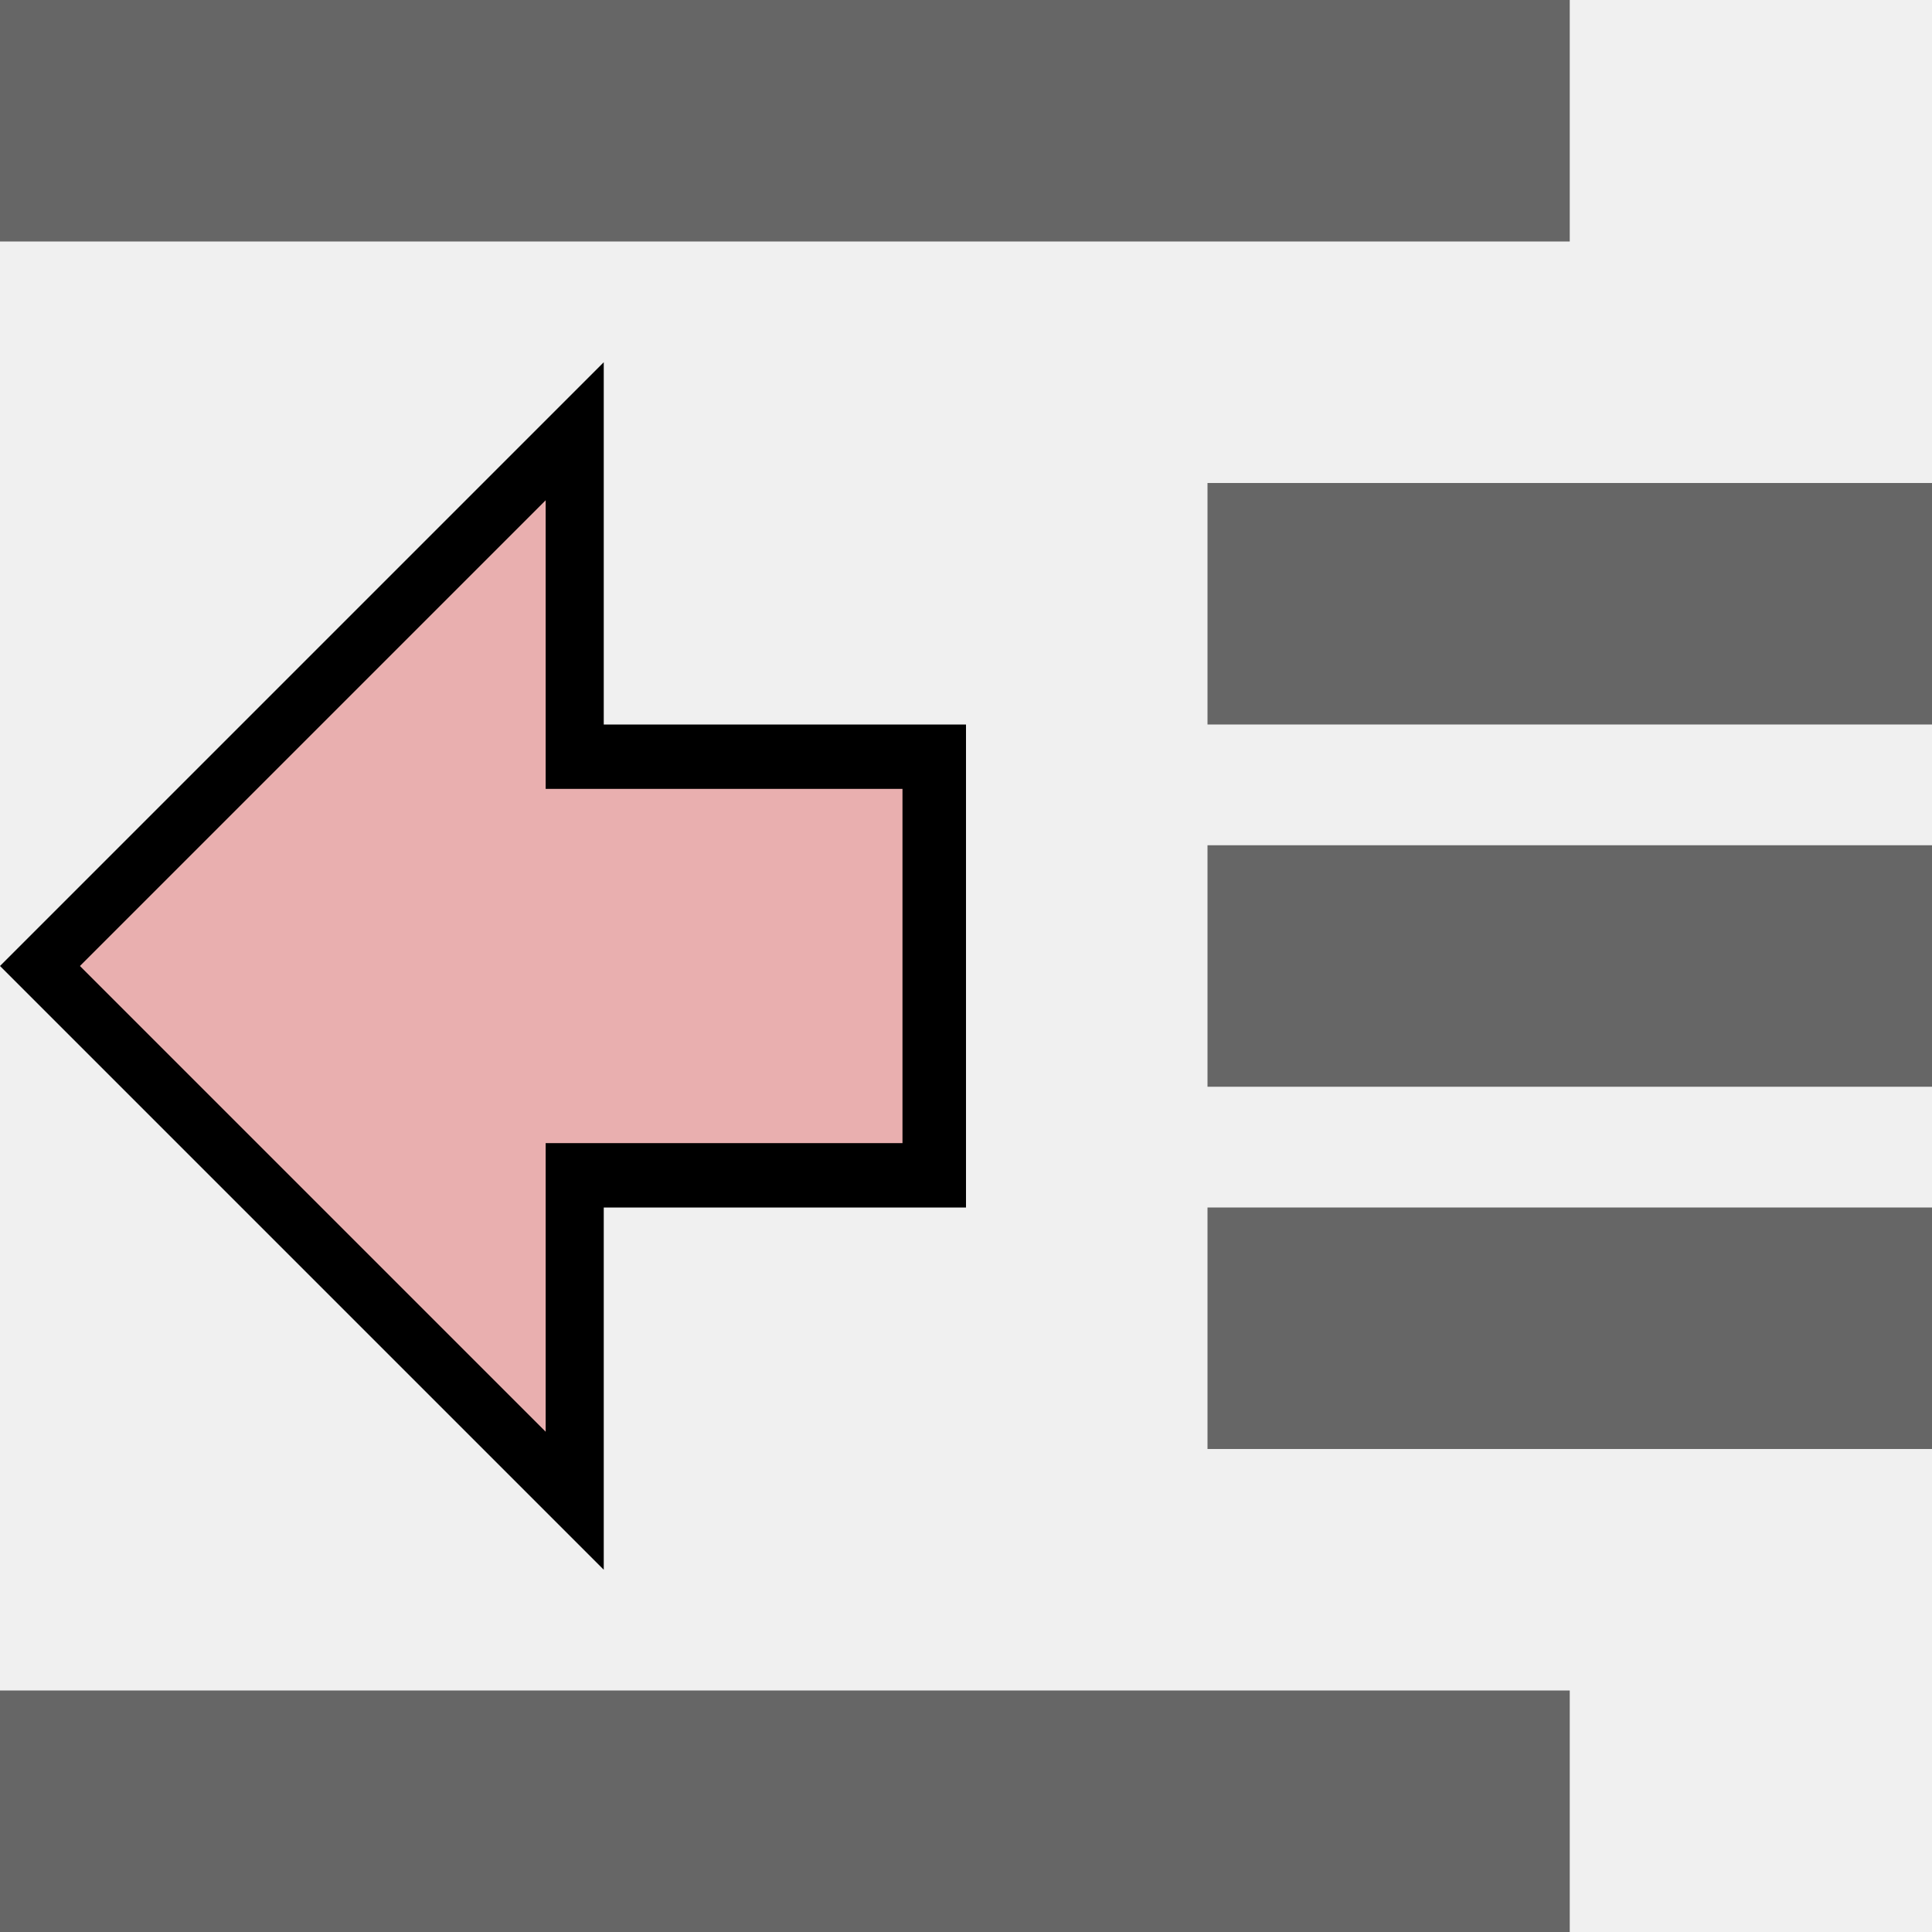
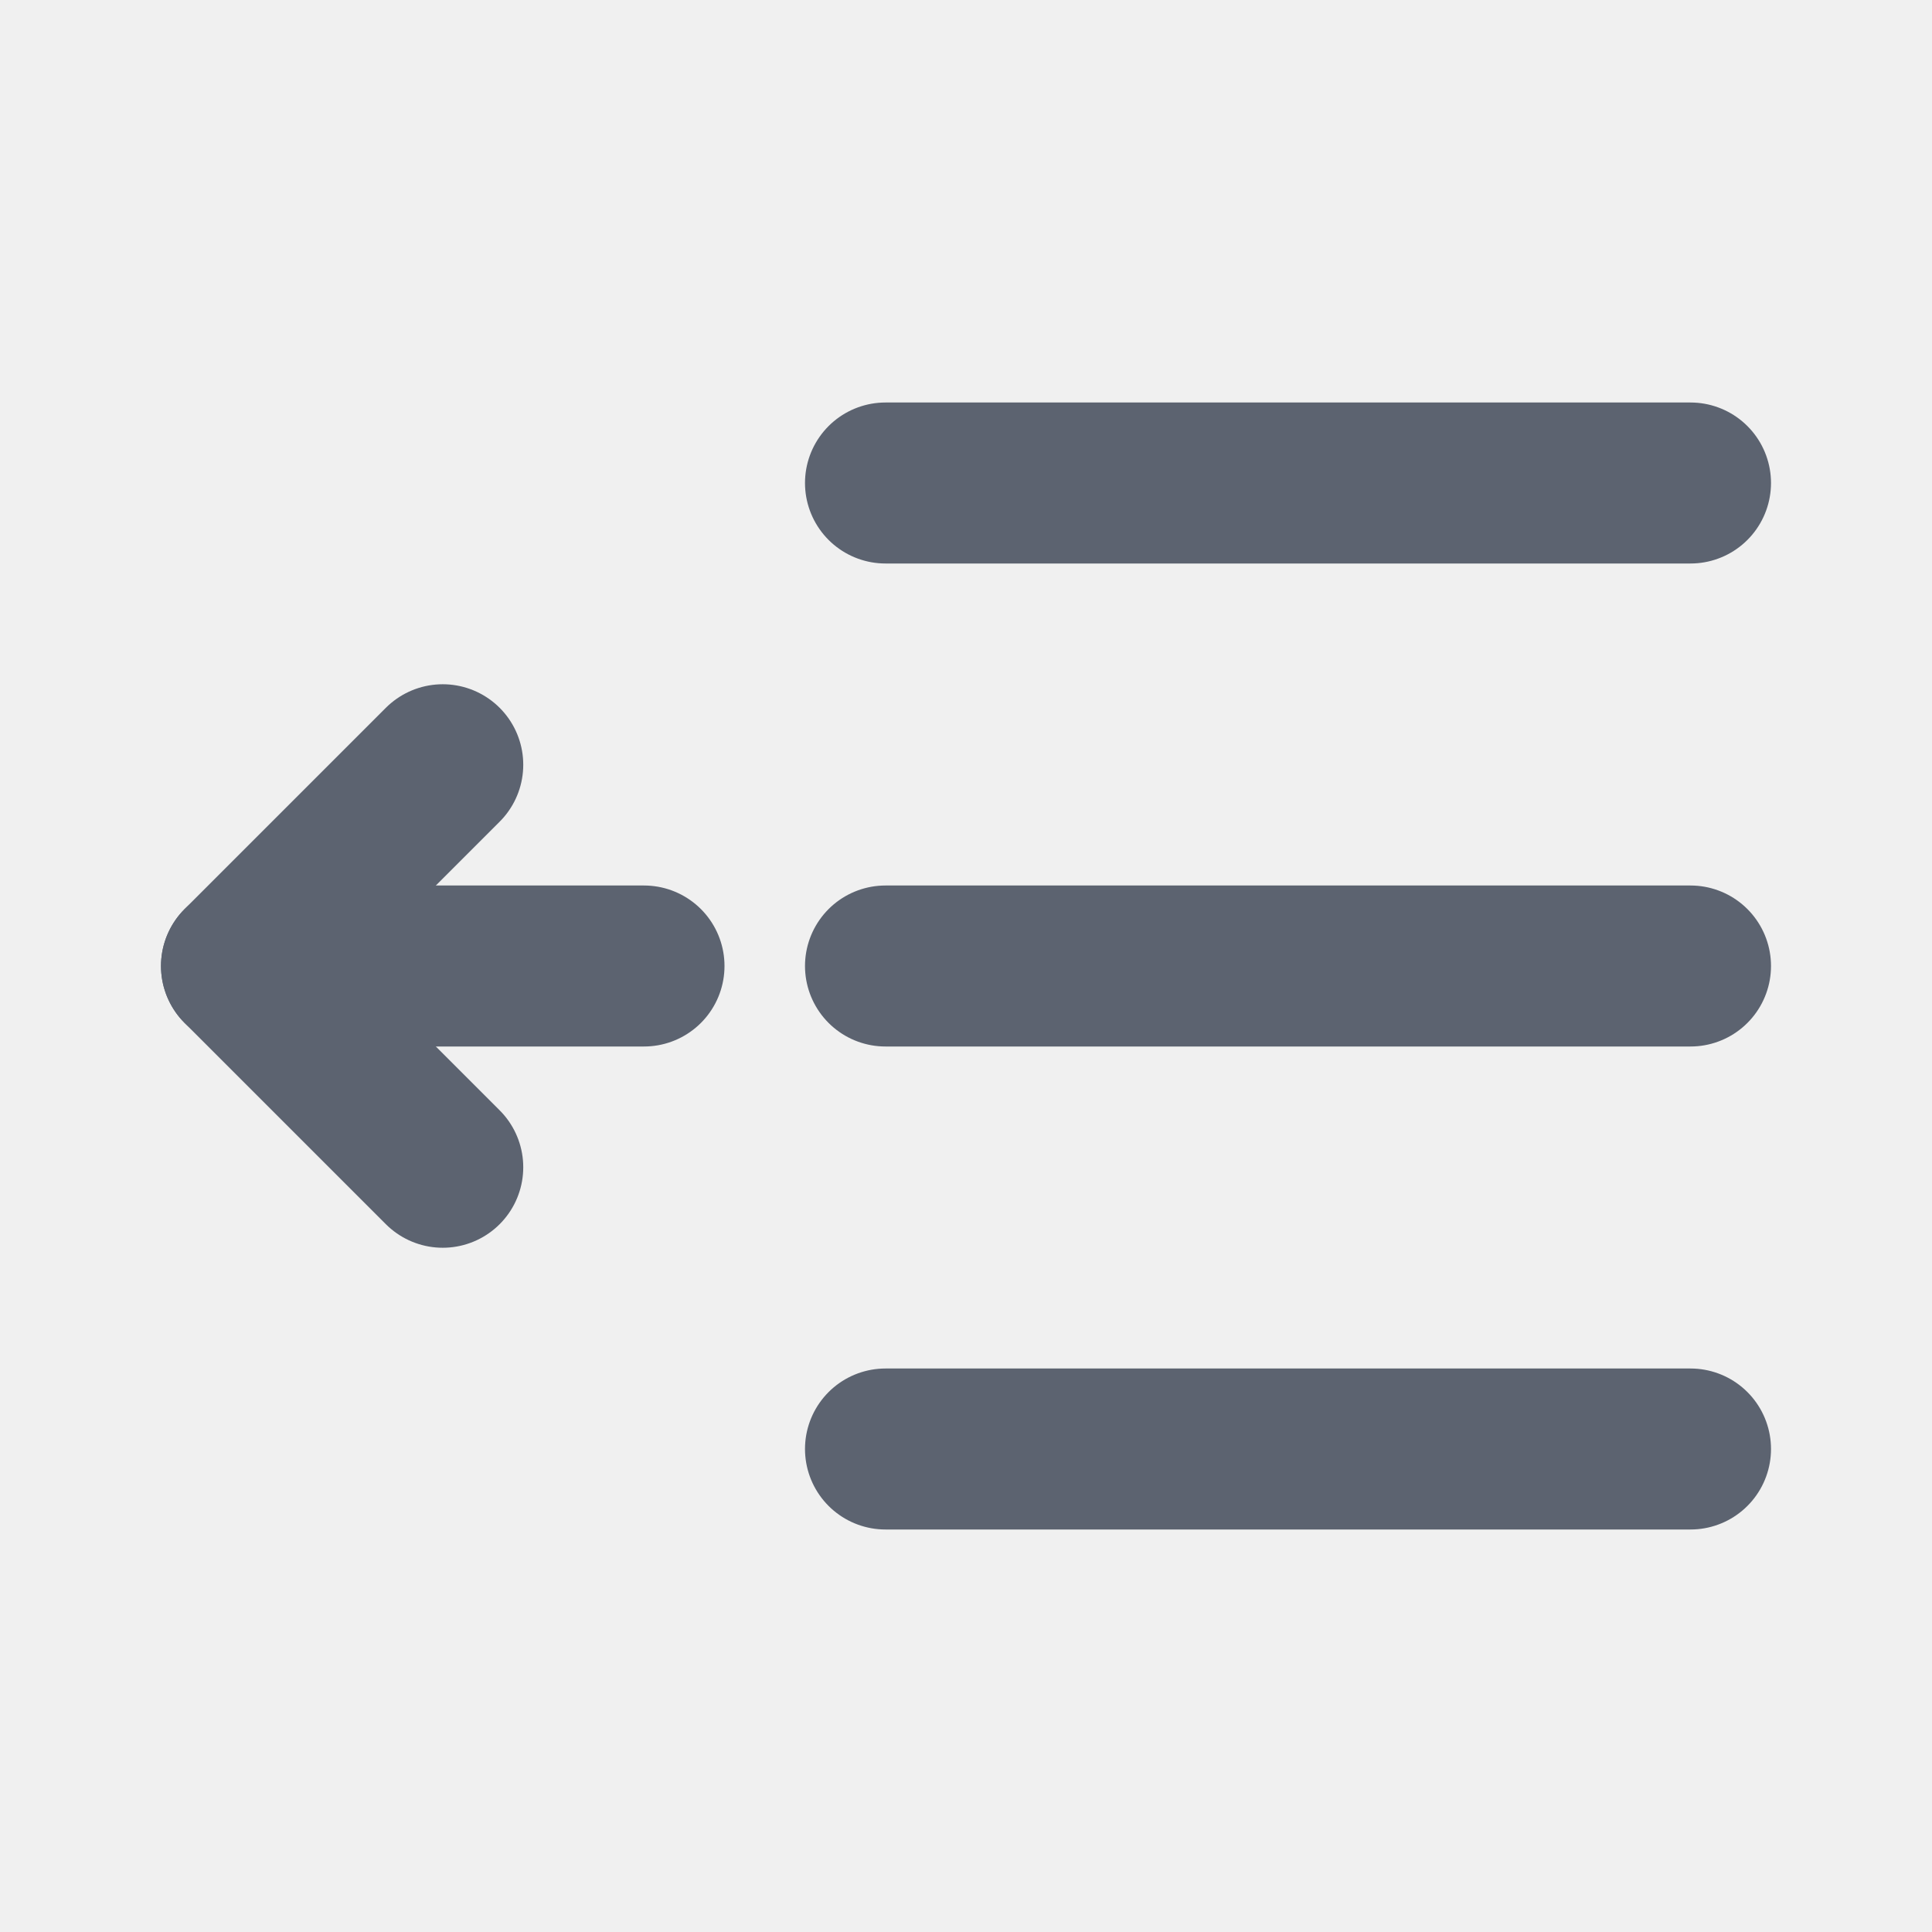
- <svg xmlns="http://www.w3.org/2000/svg" width="16px" height="16px" id="svg2385">
-   <defs id="defs2387">
-     </defs>
-   <g id="layer1">
-     <rect style="opacity:1;fill:#666666;fill-opacity:1;fill-rule:nonzero;stroke:none;stroke-width:0.5;stroke-miterlimit:4;stroke-dasharray:none;stroke-opacity:1" id="rect3242" width="13" height="2" x="0" y="0" />
-     <rect style="opacity:1;fill:#666666;fill-opacity:1;fill-rule:nonzero;stroke:none;stroke-width:0.5;stroke-miterlimit:4;stroke-dasharray:none;stroke-opacity:1" id="rect3299" width="13" height="2" x="0" y="14" />
-     <rect style="opacity:0;fill:#ffffff;fill-opacity:1;fill-rule:evenodd;stroke:none;stroke-width:1;stroke-miterlimit:4;stroke-dasharray:none;stroke-opacity:1" id="rect3254" width="16" height="16" x="0" y="0" ry="0" />
-     <rect style="opacity:1;fill:#666666;fill-opacity:1;fill-rule:nonzero;stroke:none;stroke-width:0.5;stroke-miterlimit:4;stroke-dasharray:none;stroke-opacity:1" id="rect3295" width="6" height="2" x="10" y="4" />
-     <rect style="opacity:1;fill:#666666;fill-opacity:1;fill-rule:nonzero;stroke:none;stroke-width:0.5;stroke-miterlimit:4;stroke-dasharray:none;stroke-opacity:1" id="rect3297" width="6" height="2" x="10" y="7" />
-     <rect style="opacity:1;fill:#666666;fill-opacity:1;fill-rule:nonzero;stroke:none;stroke-width:0.5;stroke-miterlimit:4;stroke-dasharray:none;stroke-opacity:1" id="rect3189" width="6" height="2" x="10" y="10" />
-     <g id="g3195">
-       <path id="path3301" d="M 5,3 L 5,6 L 8,6 L 8,10 L 5,10 L 5,13 L 0,8 L 5,3 z" style="fill:#000000;fill-opacity:1;fill-rule:evenodd;stroke:none;stroke-width:0.5;stroke-linecap:butt;stroke-linejoin:bevel;stroke-miterlimit:4;stroke-dasharray:none;stroke-opacity:1" />
-       <path id="path3193" d="M 4.519,4.143 L 4.519,6.533 L 7.474,6.533 L 7.474,9.467 L 4.519,9.467 L 4.519,11.857 L 0.662,8 L 4.519,4.143 z" style="fill:#e9afaf;fill-opacity:1;fill-rule:evenodd;stroke:none;stroke-width:0.5;stroke-linecap:butt;stroke-linejoin:bevel;stroke-miterlimit:4;stroke-dasharray:none;stroke-opacity:1" />
-     </g>
-   </g>
+ <svg xmlns="http://www.w3.org/2000/svg" width="24" height="24" viewBox="0 0 24 24" fill="none" stroke="#5C6370" stroke-width="2" stroke-linecap="round" stroke-linejoin="round">
+   <line x1="11" y1="6" x2="21" y2="6" />
+   <line x1="11" y1="12" x2="21" y2="12" />
+   <line x1="11" y1="18" x2="21" y2="18" />
+   <line x1="3" y1="12" x2="8" y2="12" />
+   <polyline points="5.5 9.5 3 12 5.5 14.5" />
</svg>
